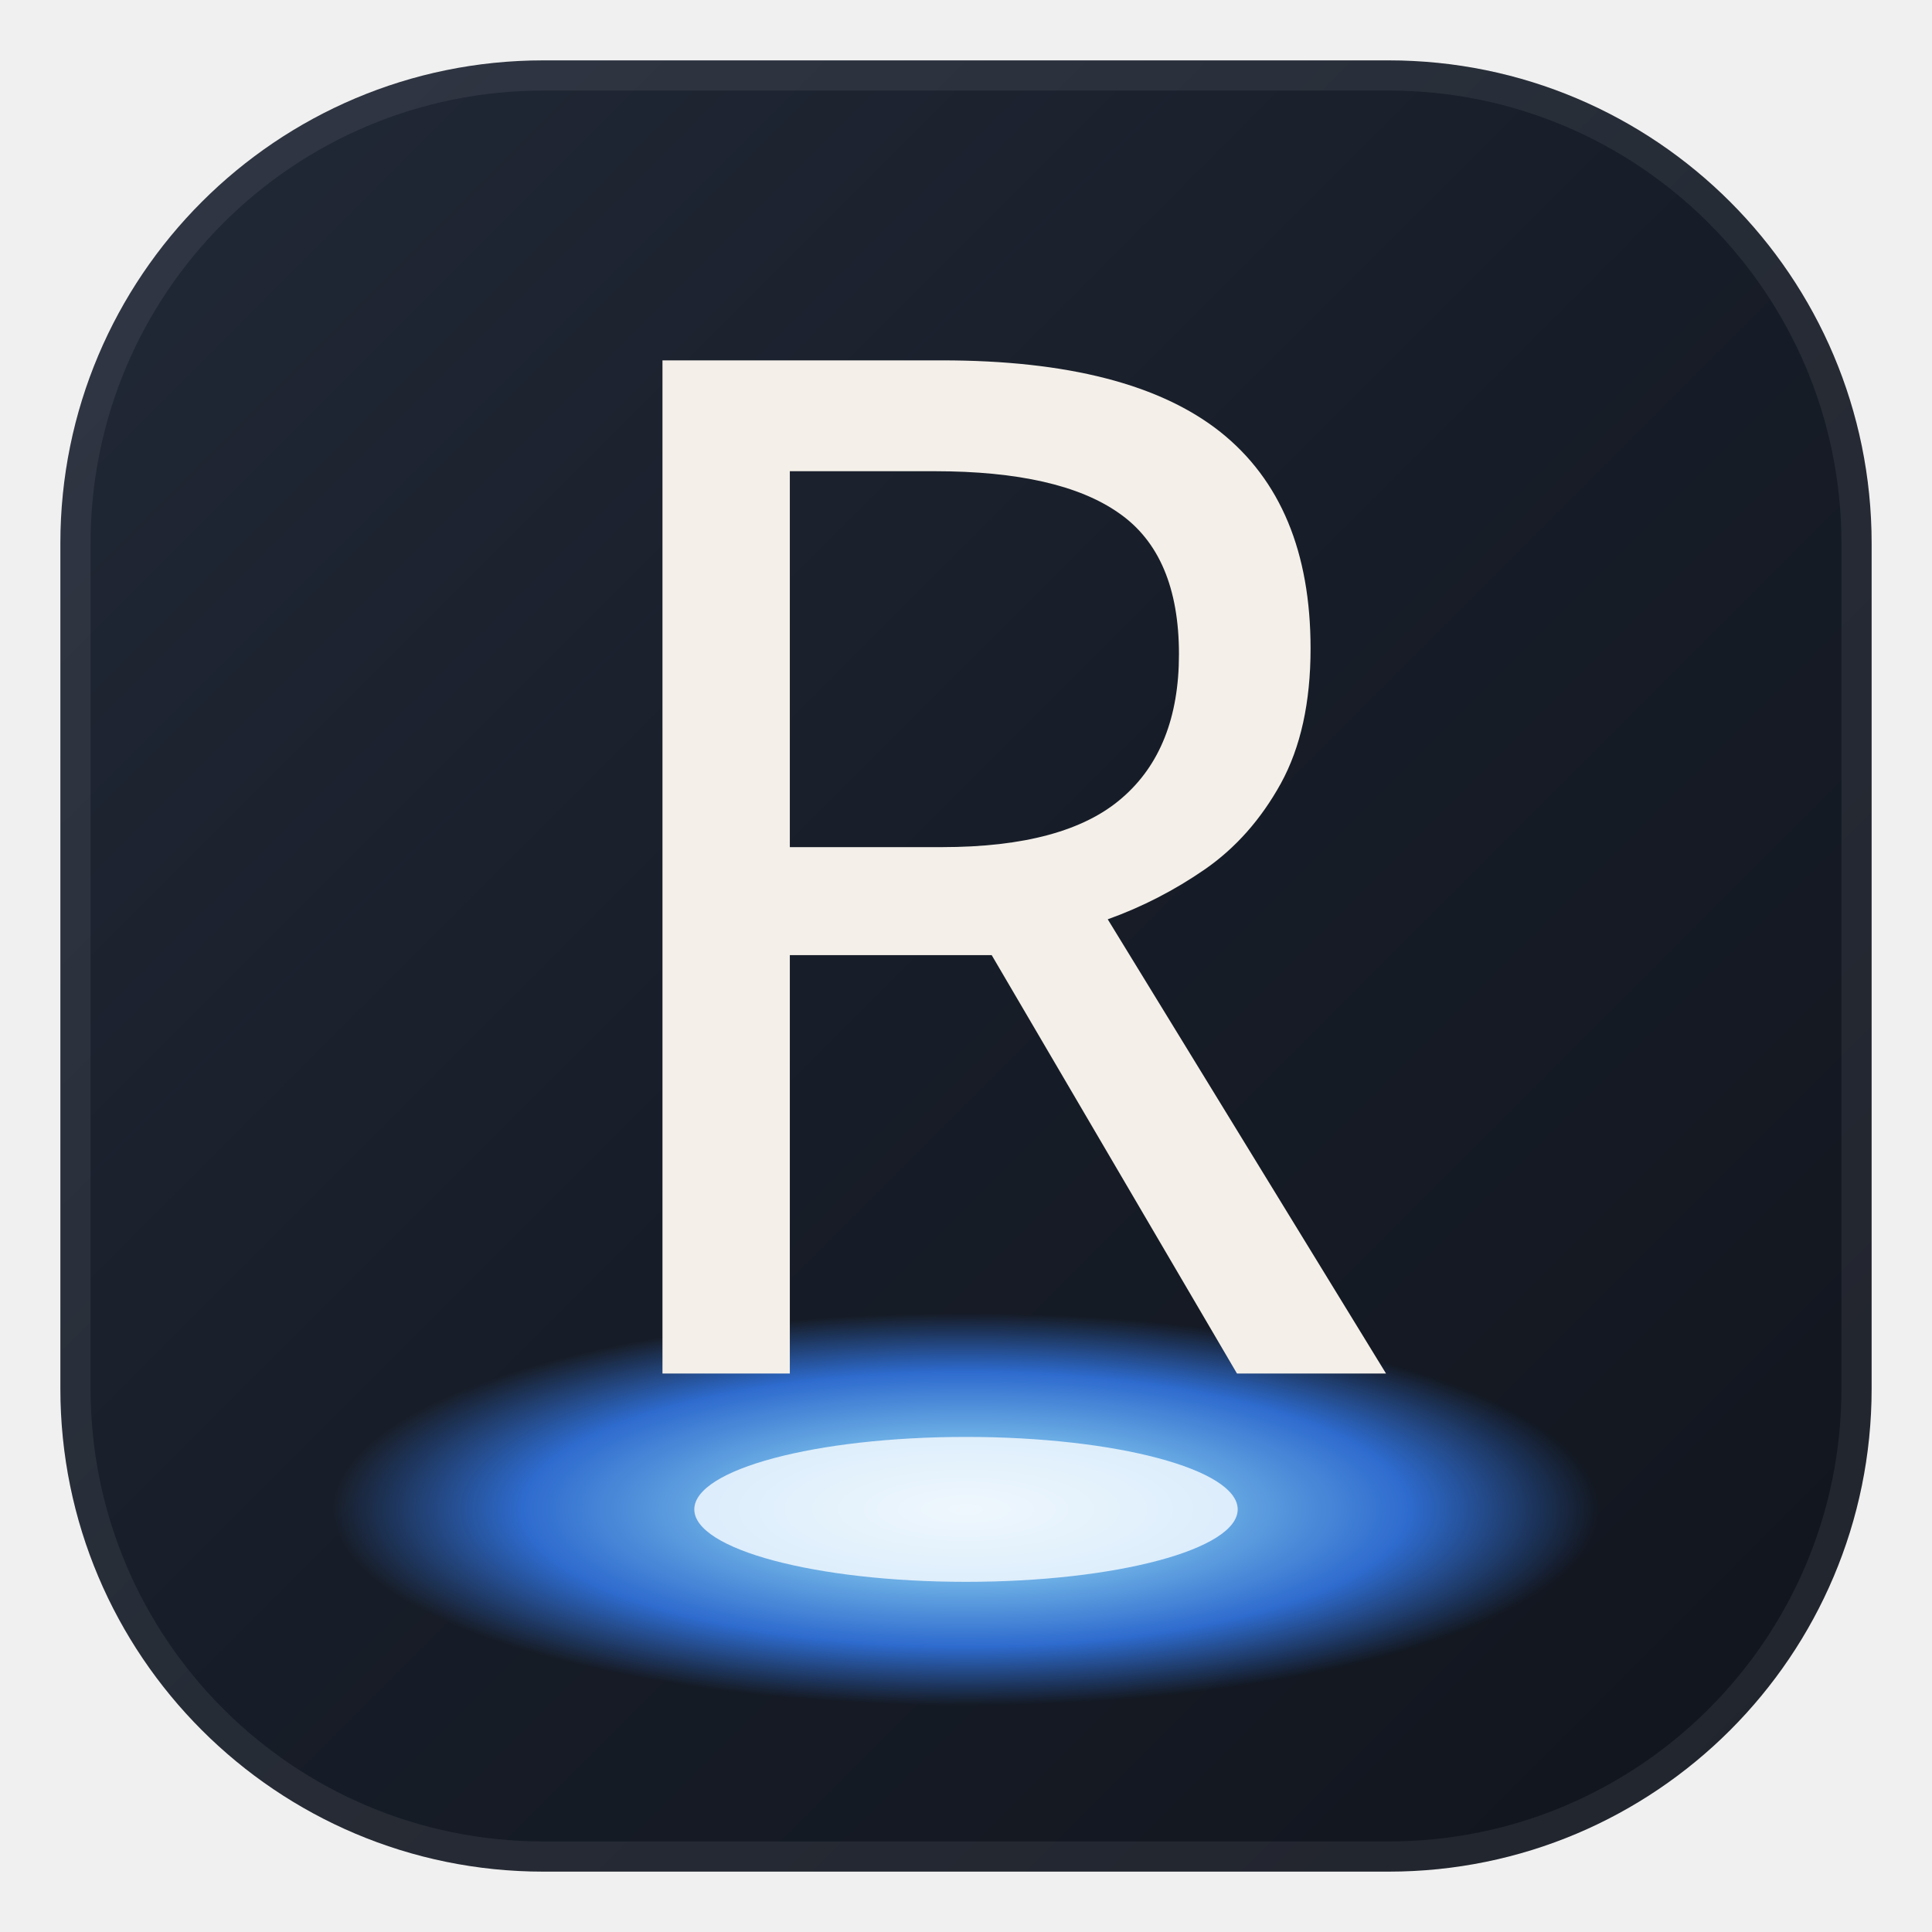
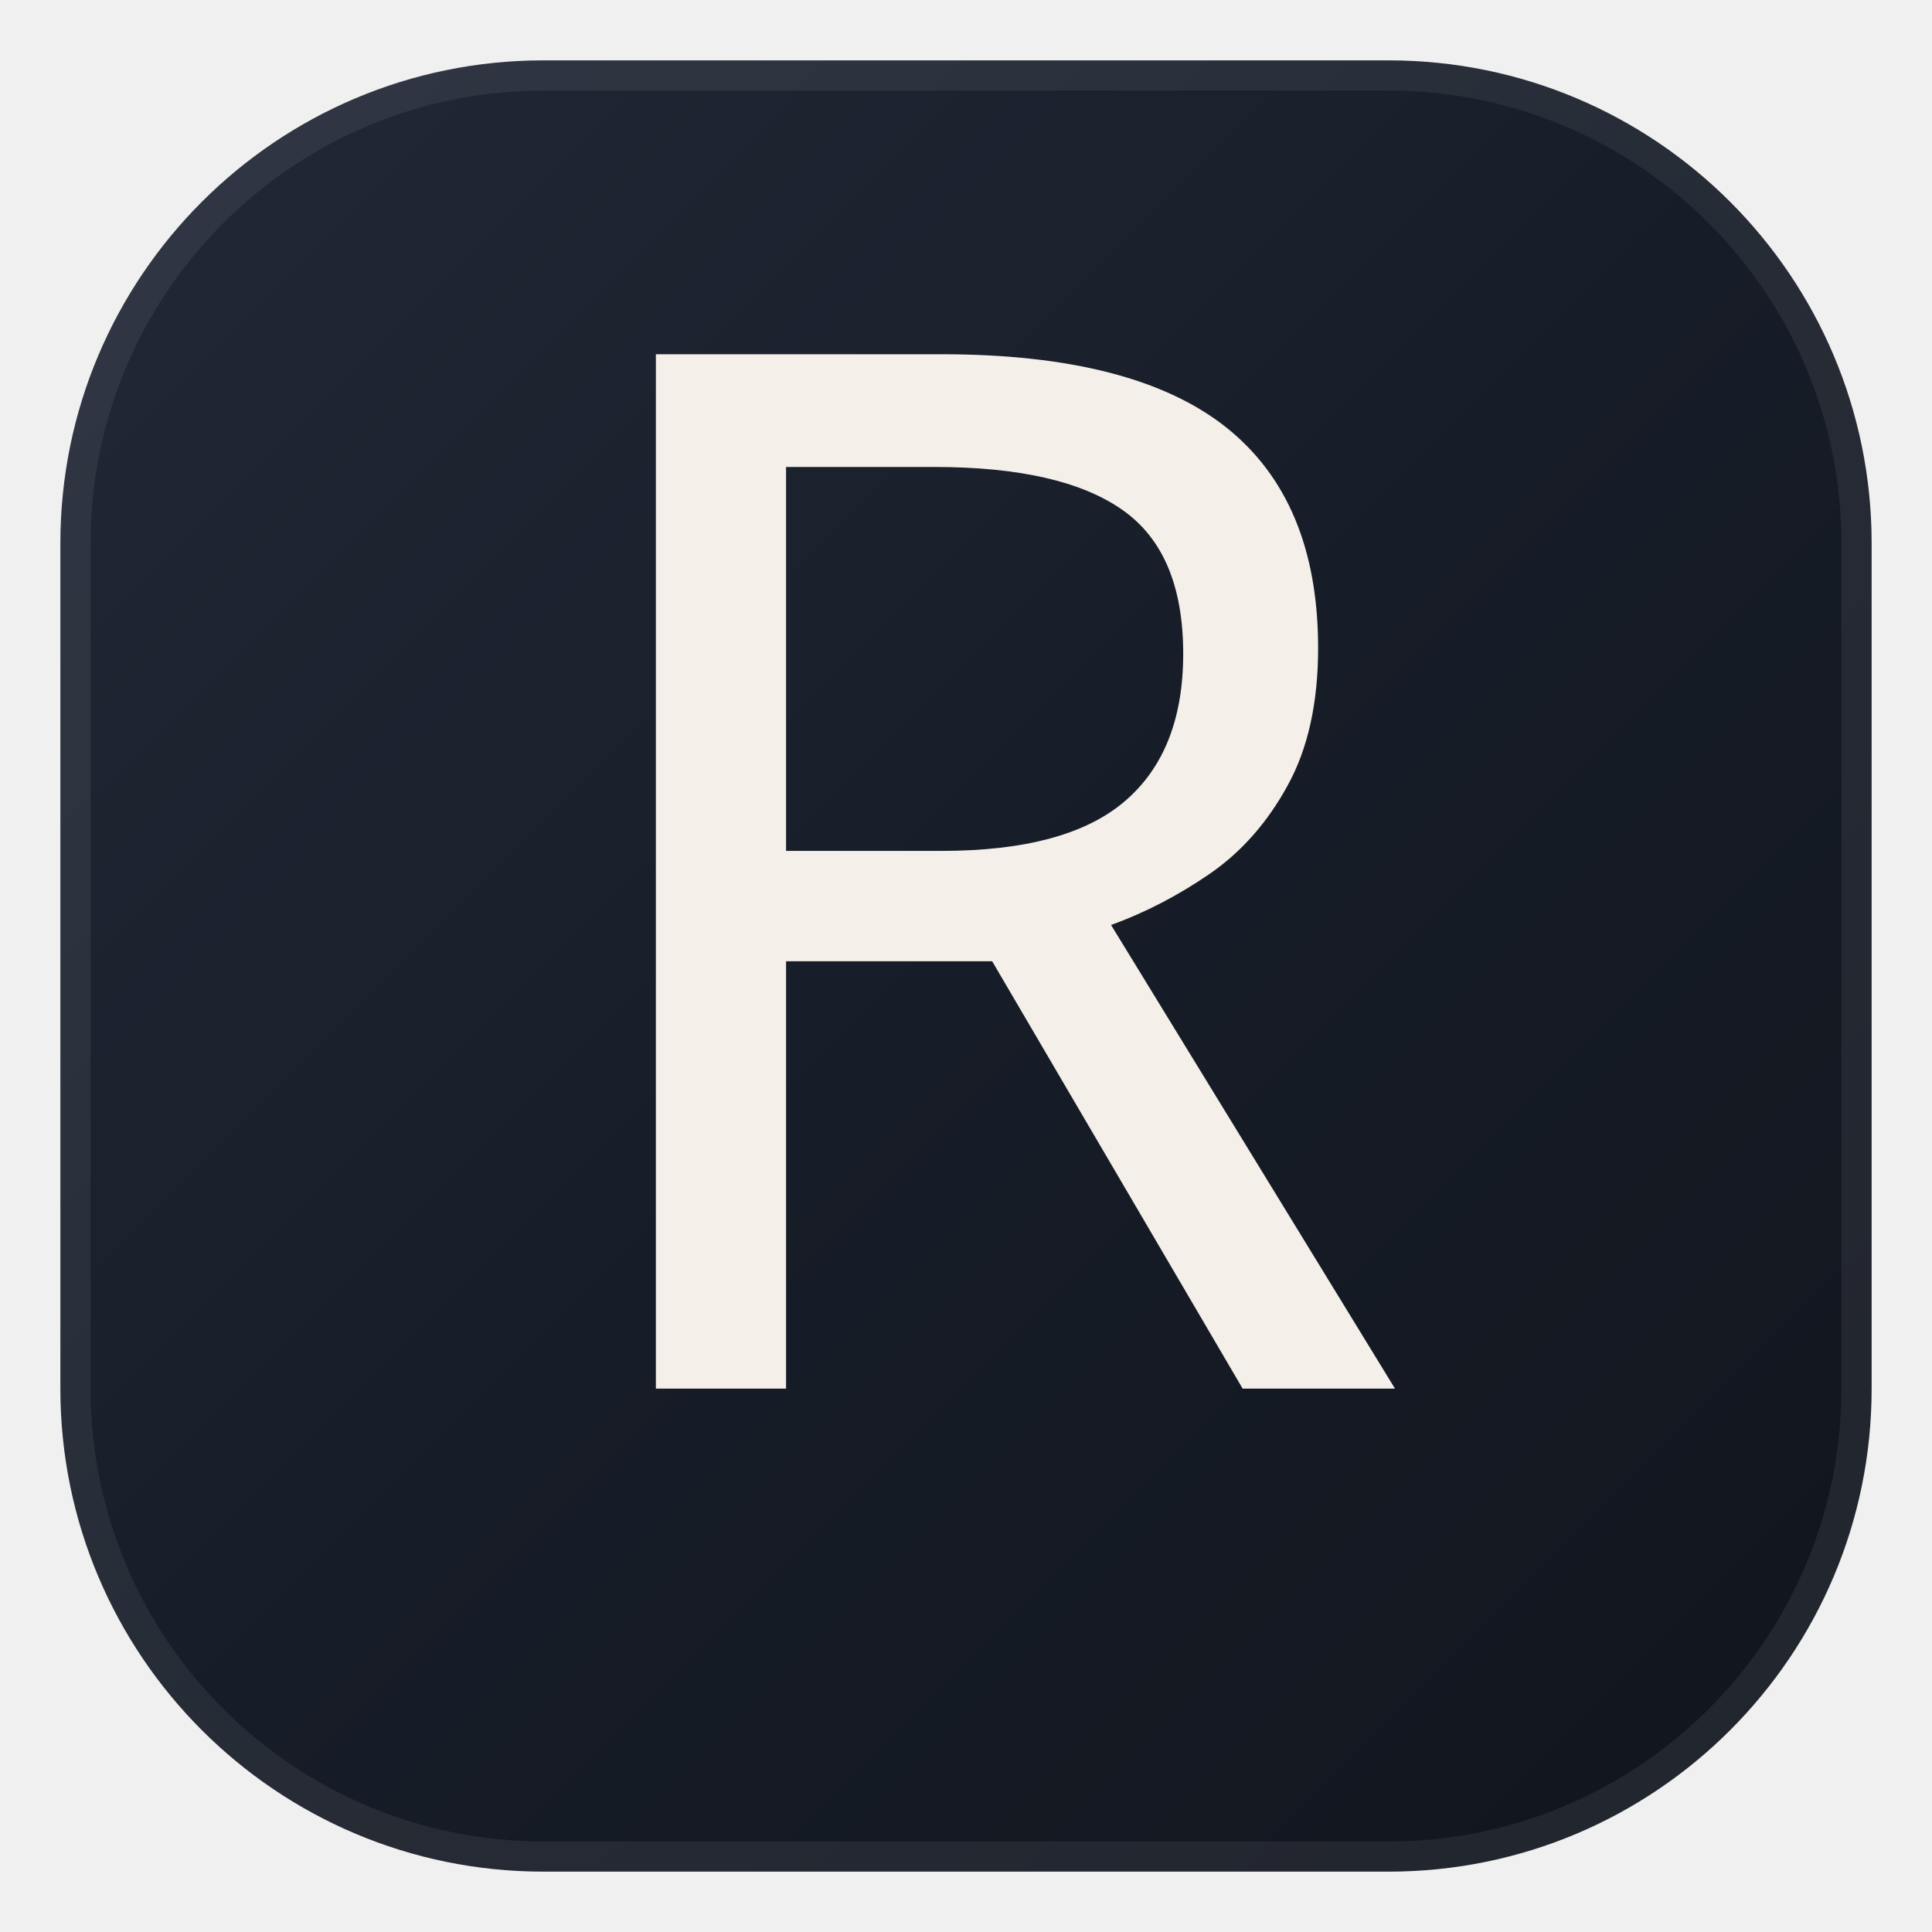
<svg xmlns="http://www.w3.org/2000/svg" width="64" height="64" viewBox="0 0 64 64" role="img" aria-label="renderdevo">
  <defs>
    <linearGradient id="tile" x1="0" y1="0" x2="64" y2="64" gradientUnits="userSpaceOnUse">
      <stop offset="0" stop-color="#232a38" />
      <stop offset="0.5" stop-color="#171d28" />
      <stop offset="1" stop-color="#10141c" />
    </linearGradient>
-     <radialGradient id="led" cx="0.5" cy="0.5" r="0.5">
-       <stop offset="0" stop-color="#eaf6ff" />
-       <stop offset="0.32" stop-color="#7cc2f2" />
-       <stop offset="0.7" stop-color="#2f6fd6" />
-       <stop offset="1" stop-color="#2f6fd6" stop-opacity="0" />
-     </radialGradient>
  </defs>
  <rect x="2" y="2" width="60" height="60" rx="16" fill="url(#tile)" />
  <rect x="2.5" y="2.5" width="59" height="59" rx="15.5" fill="none" stroke="#ffffff" stroke-opacity="0.07" stroke-width="1" />
-   <ellipse cx="32" cy="50" rx="21" ry="6.5" fill="url(#led)" opacity="0.95" />
-   <ellipse cx="32" cy="50" rx="9" ry="2.4" fill="#f2f9ff" opacity="0.85" />
-   <text x="32" y="45.5" text-anchor="middle" font-family="Impact, 'Haettenschweiler', 'Arial Narrow', 'Franklin Gothic Bold', sans-serif" font-size="47" fill="#f4f0e9" letter-spacing="0.5">R</text>
+   <text x="32" y="46" text-anchor="middle" font-family="Impact, 'Haettenschweiler', 'Arial Narrow', 'Franklin Gothic Bold', sans-serif" font-size="48" fill="#f4f0e9" letter-spacing="0.5">R</text>
</svg>
